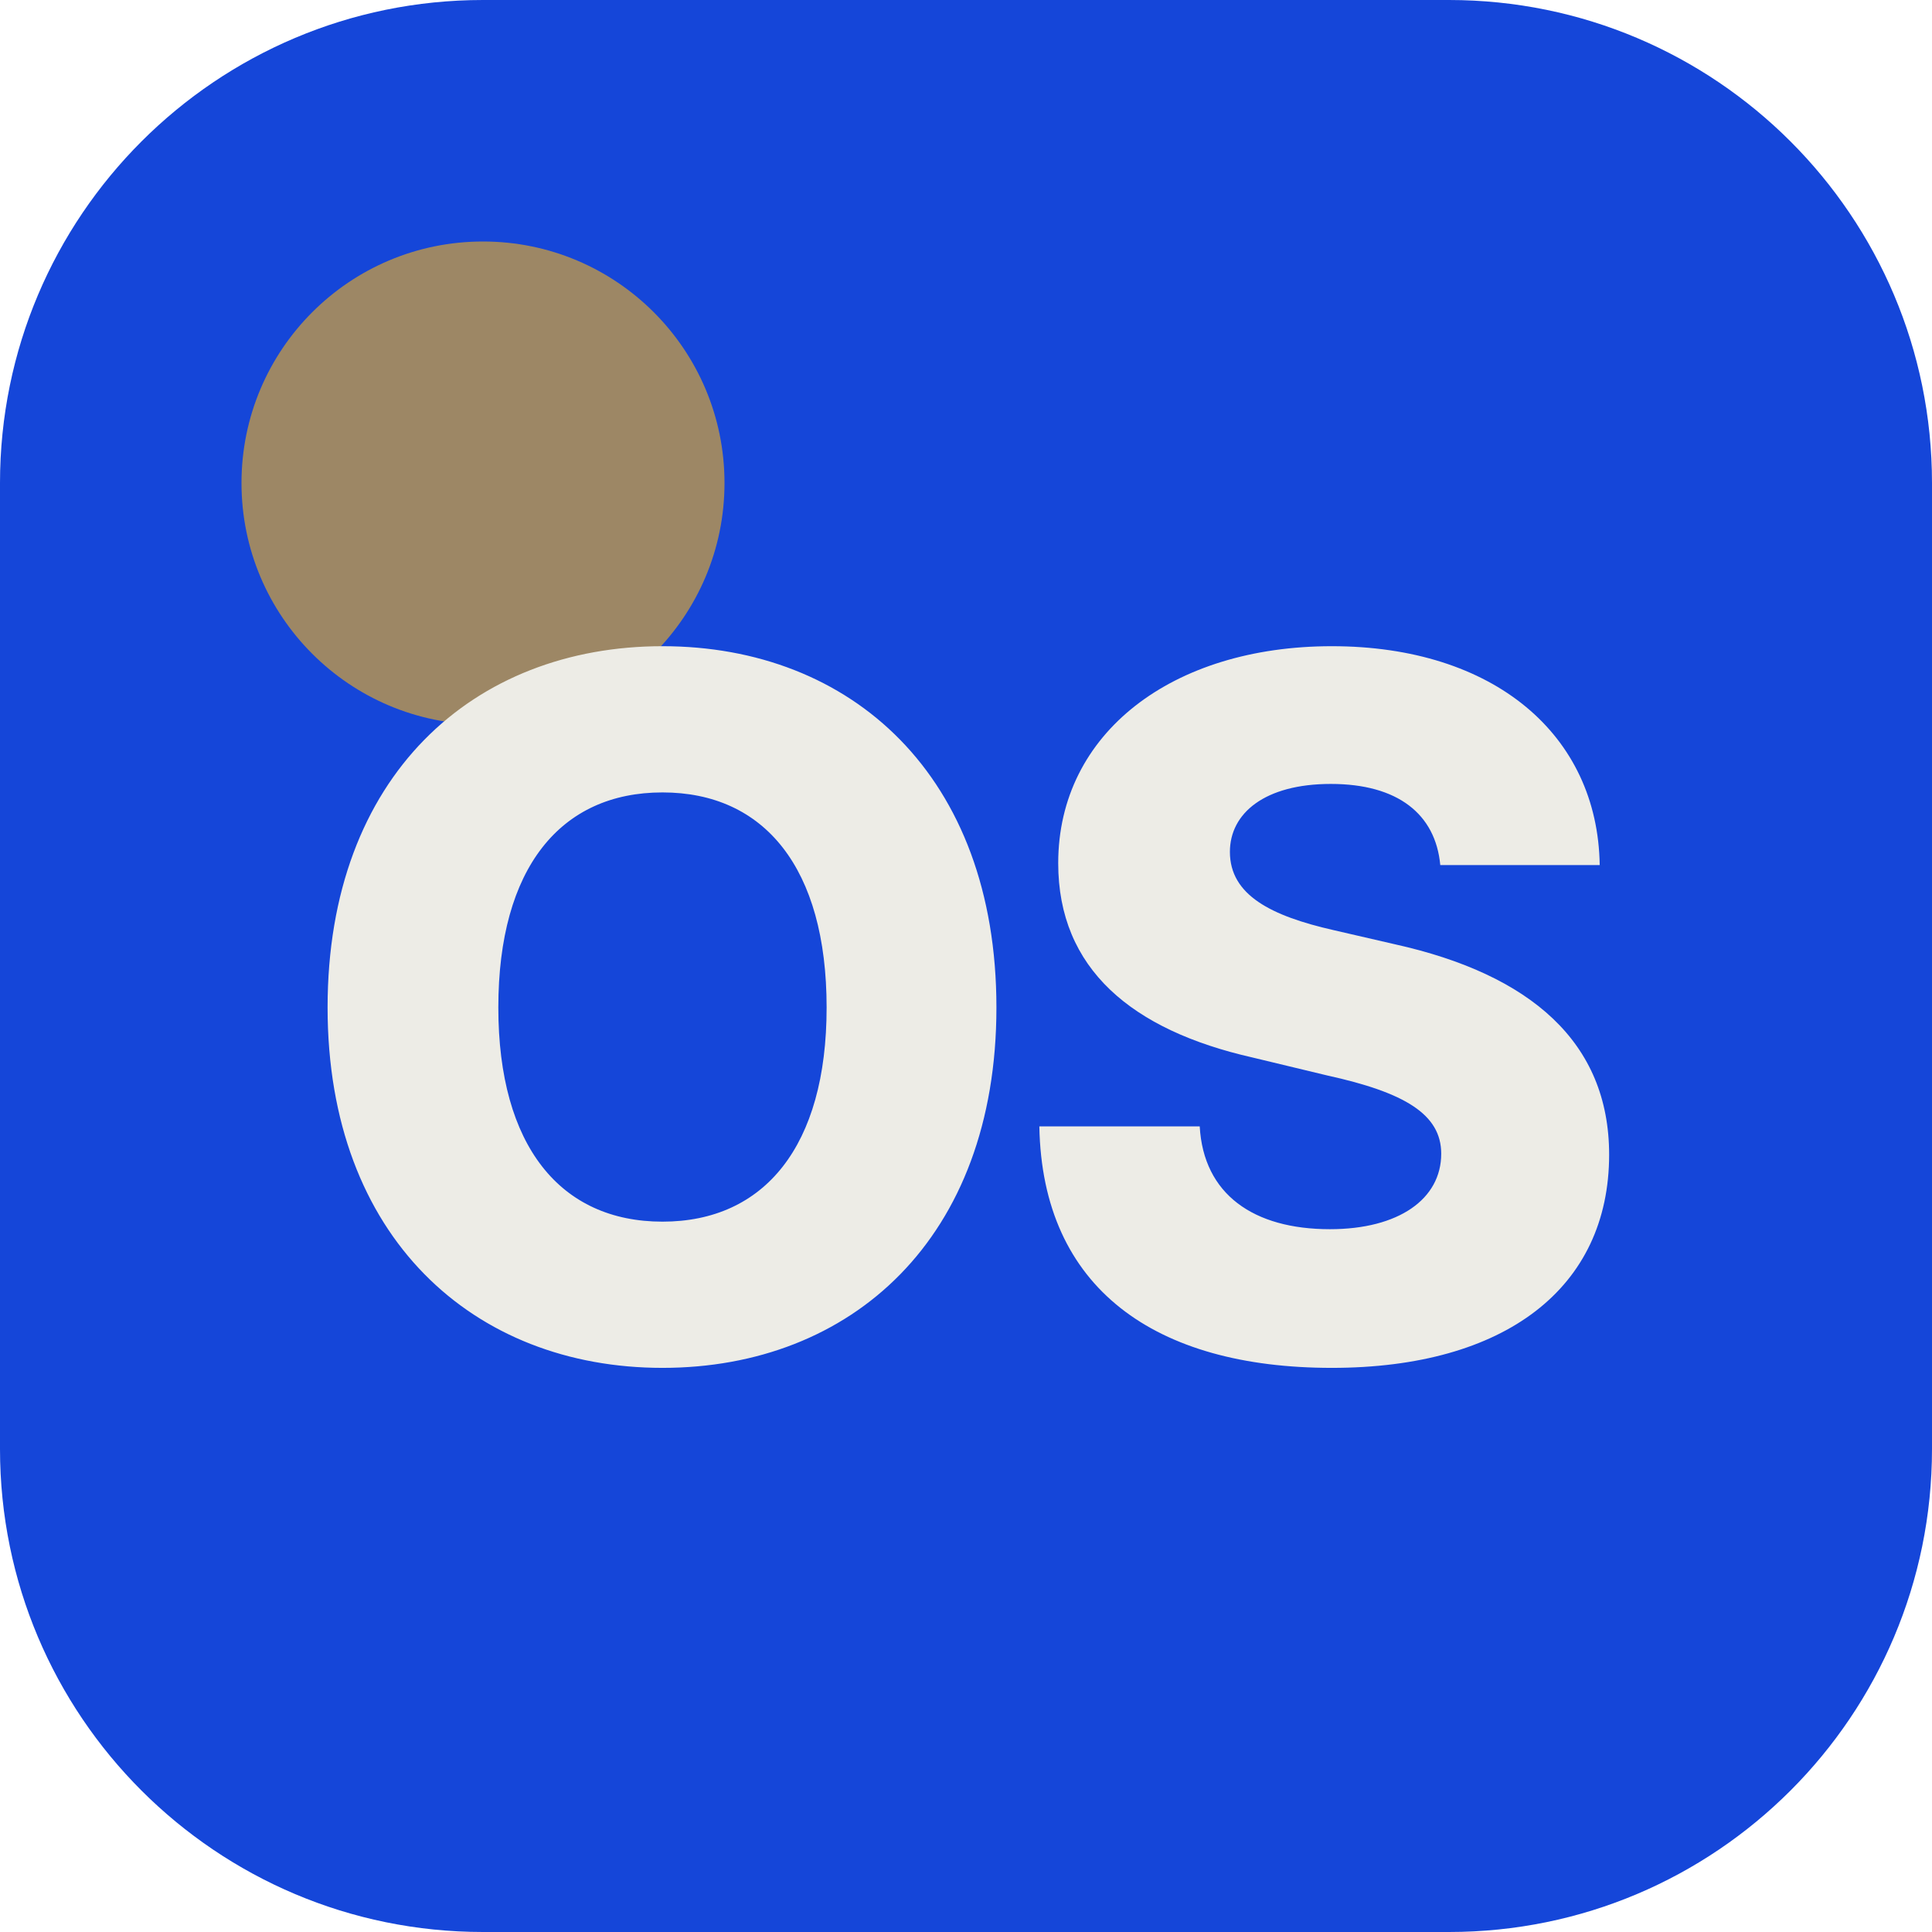
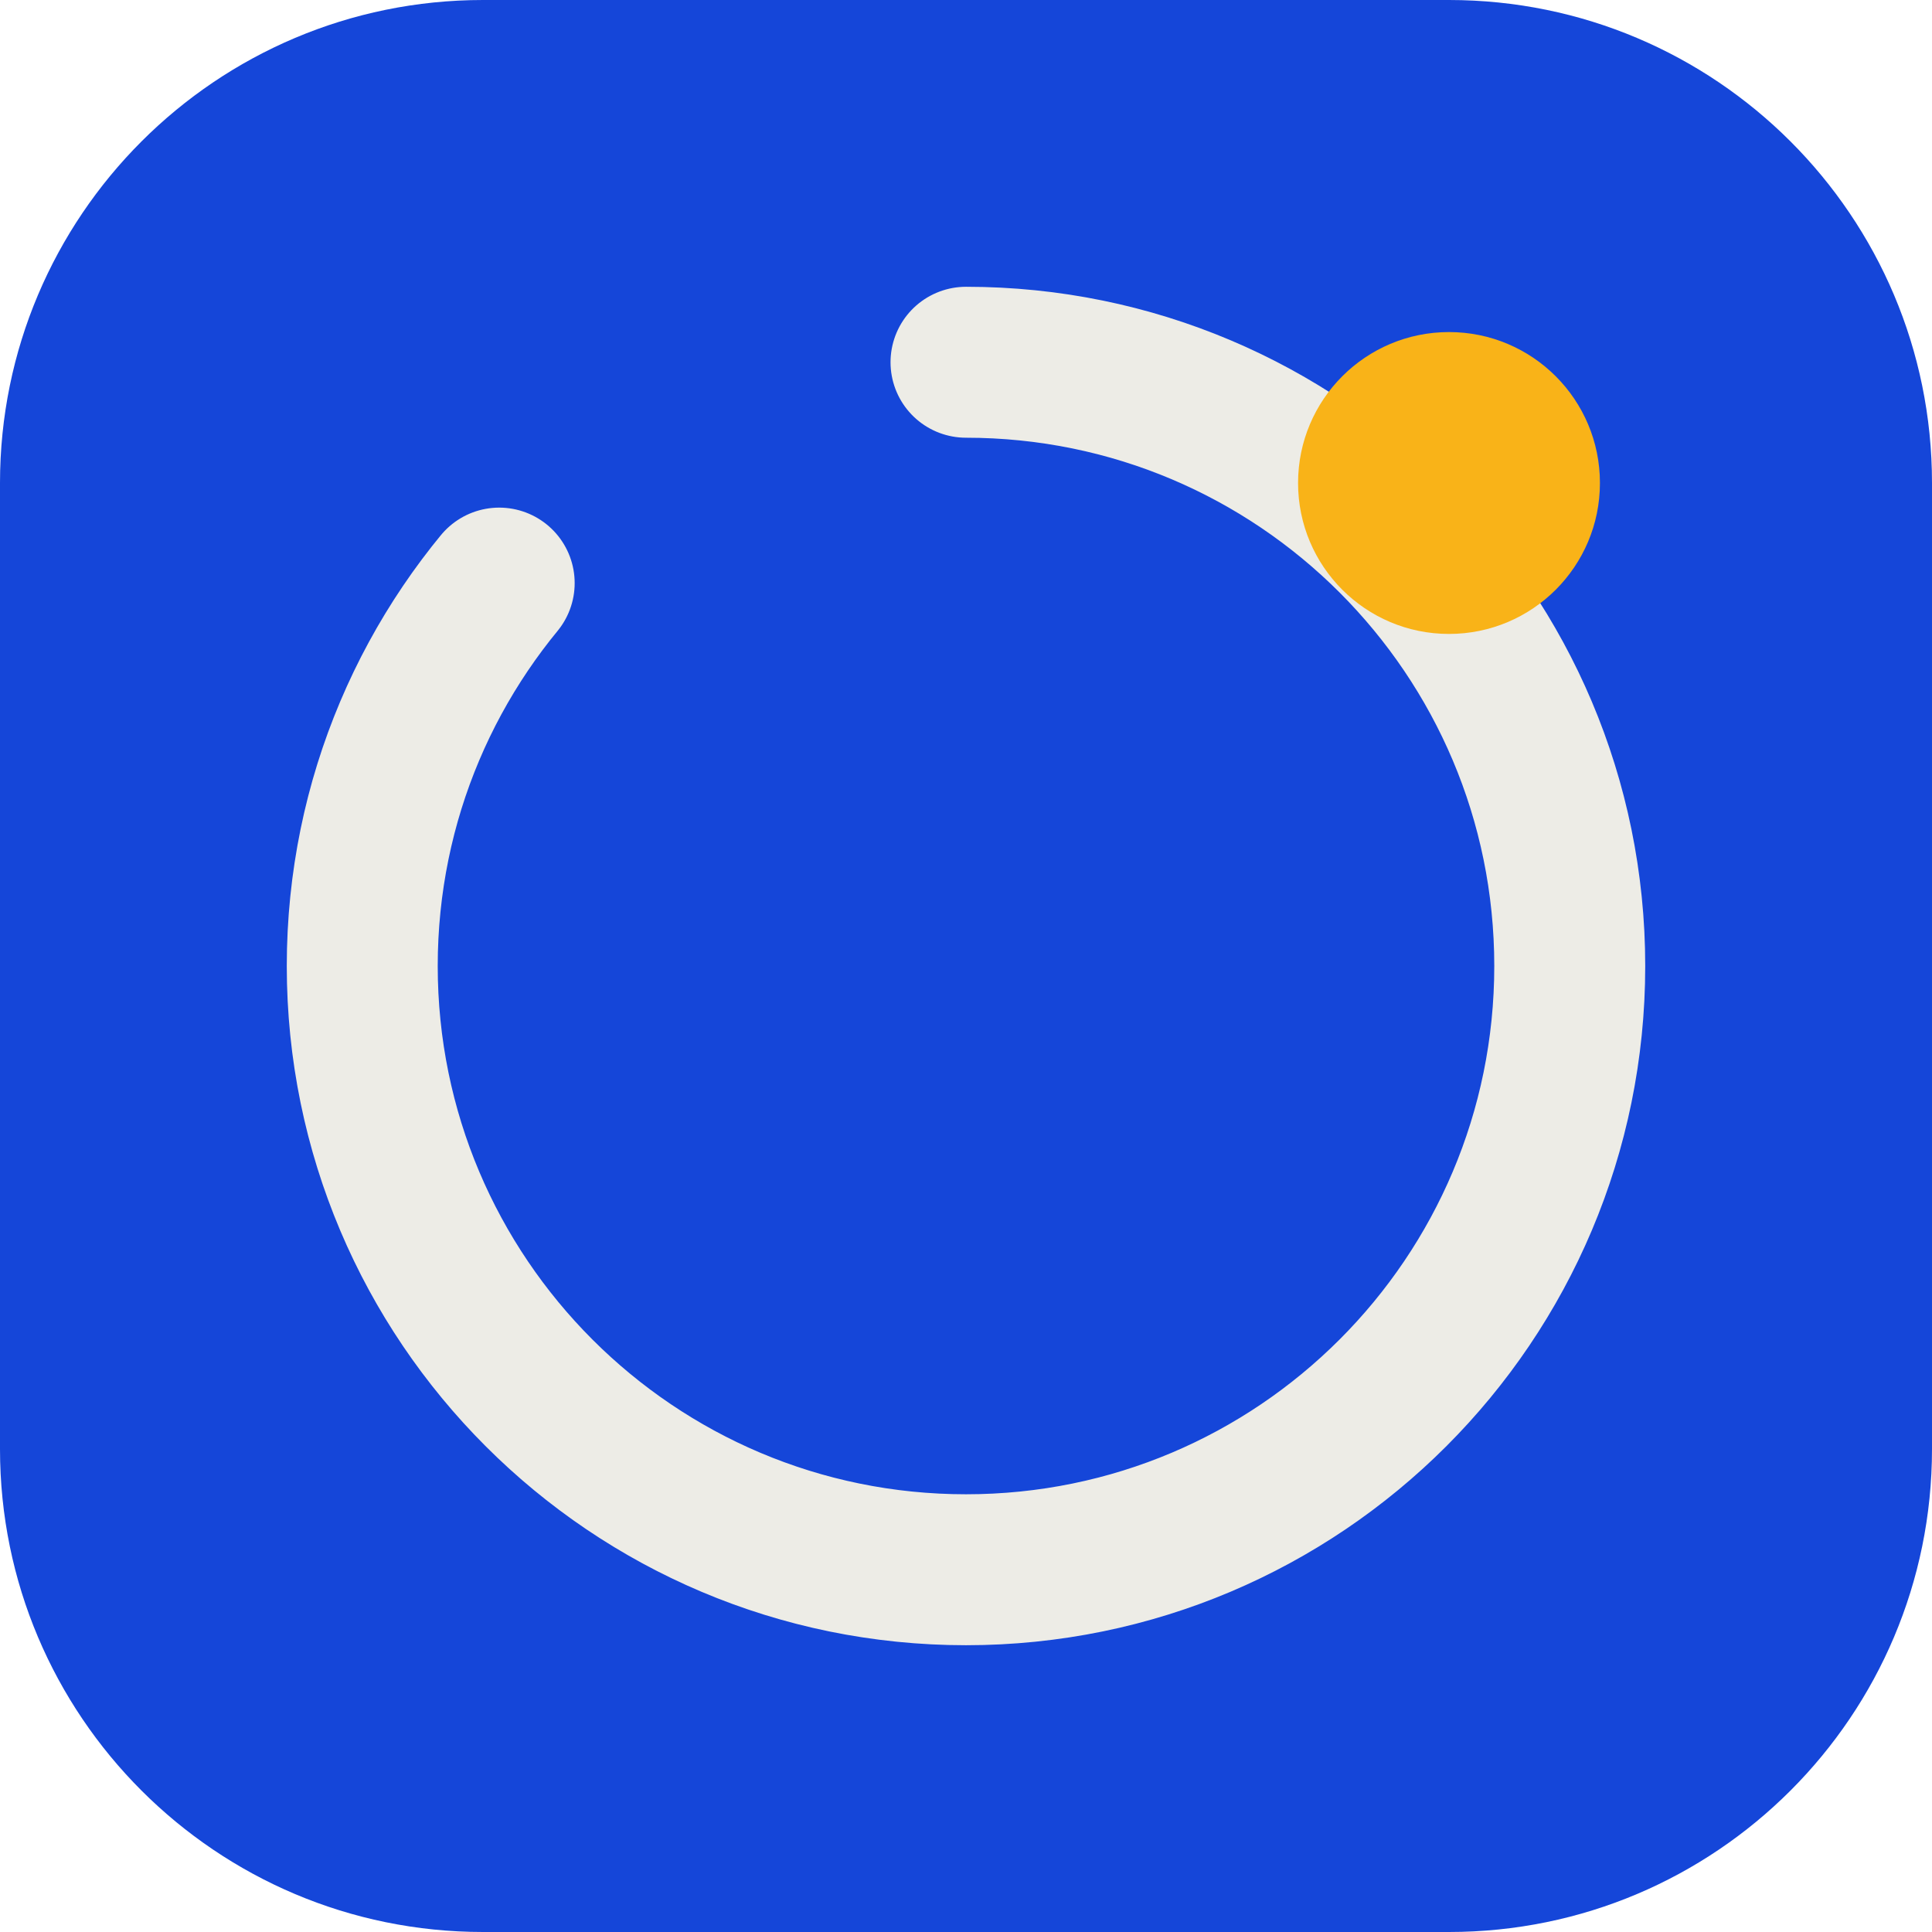
<svg xmlns="http://www.w3.org/2000/svg" viewBox="0 0 32 32">
  <rect width="32" height="32" rx="8" fill="#1546d9" />
-   <circle cx="8" cy="8" r="4" fill="#f9b318" opacity="0.6" />
-   <text x="16" y="22.5" font-family="system-ui,-apple-system,sans-serif" font-size="16" font-weight="800" fill="#edece6" text-anchor="middle" letter-spacing="-0.5">OS</text>
+   <path d="M16 6a10 10 0 0 1 0 20a10 10 0 0 1 0-20" stroke="#edece6" stroke-width="2.5" stroke-linecap="round" fill="none" stroke-dasharray="54 9" />
+   <circle cx="24" cy="8" r="2.5" fill="#f9b318" />
</svg>
